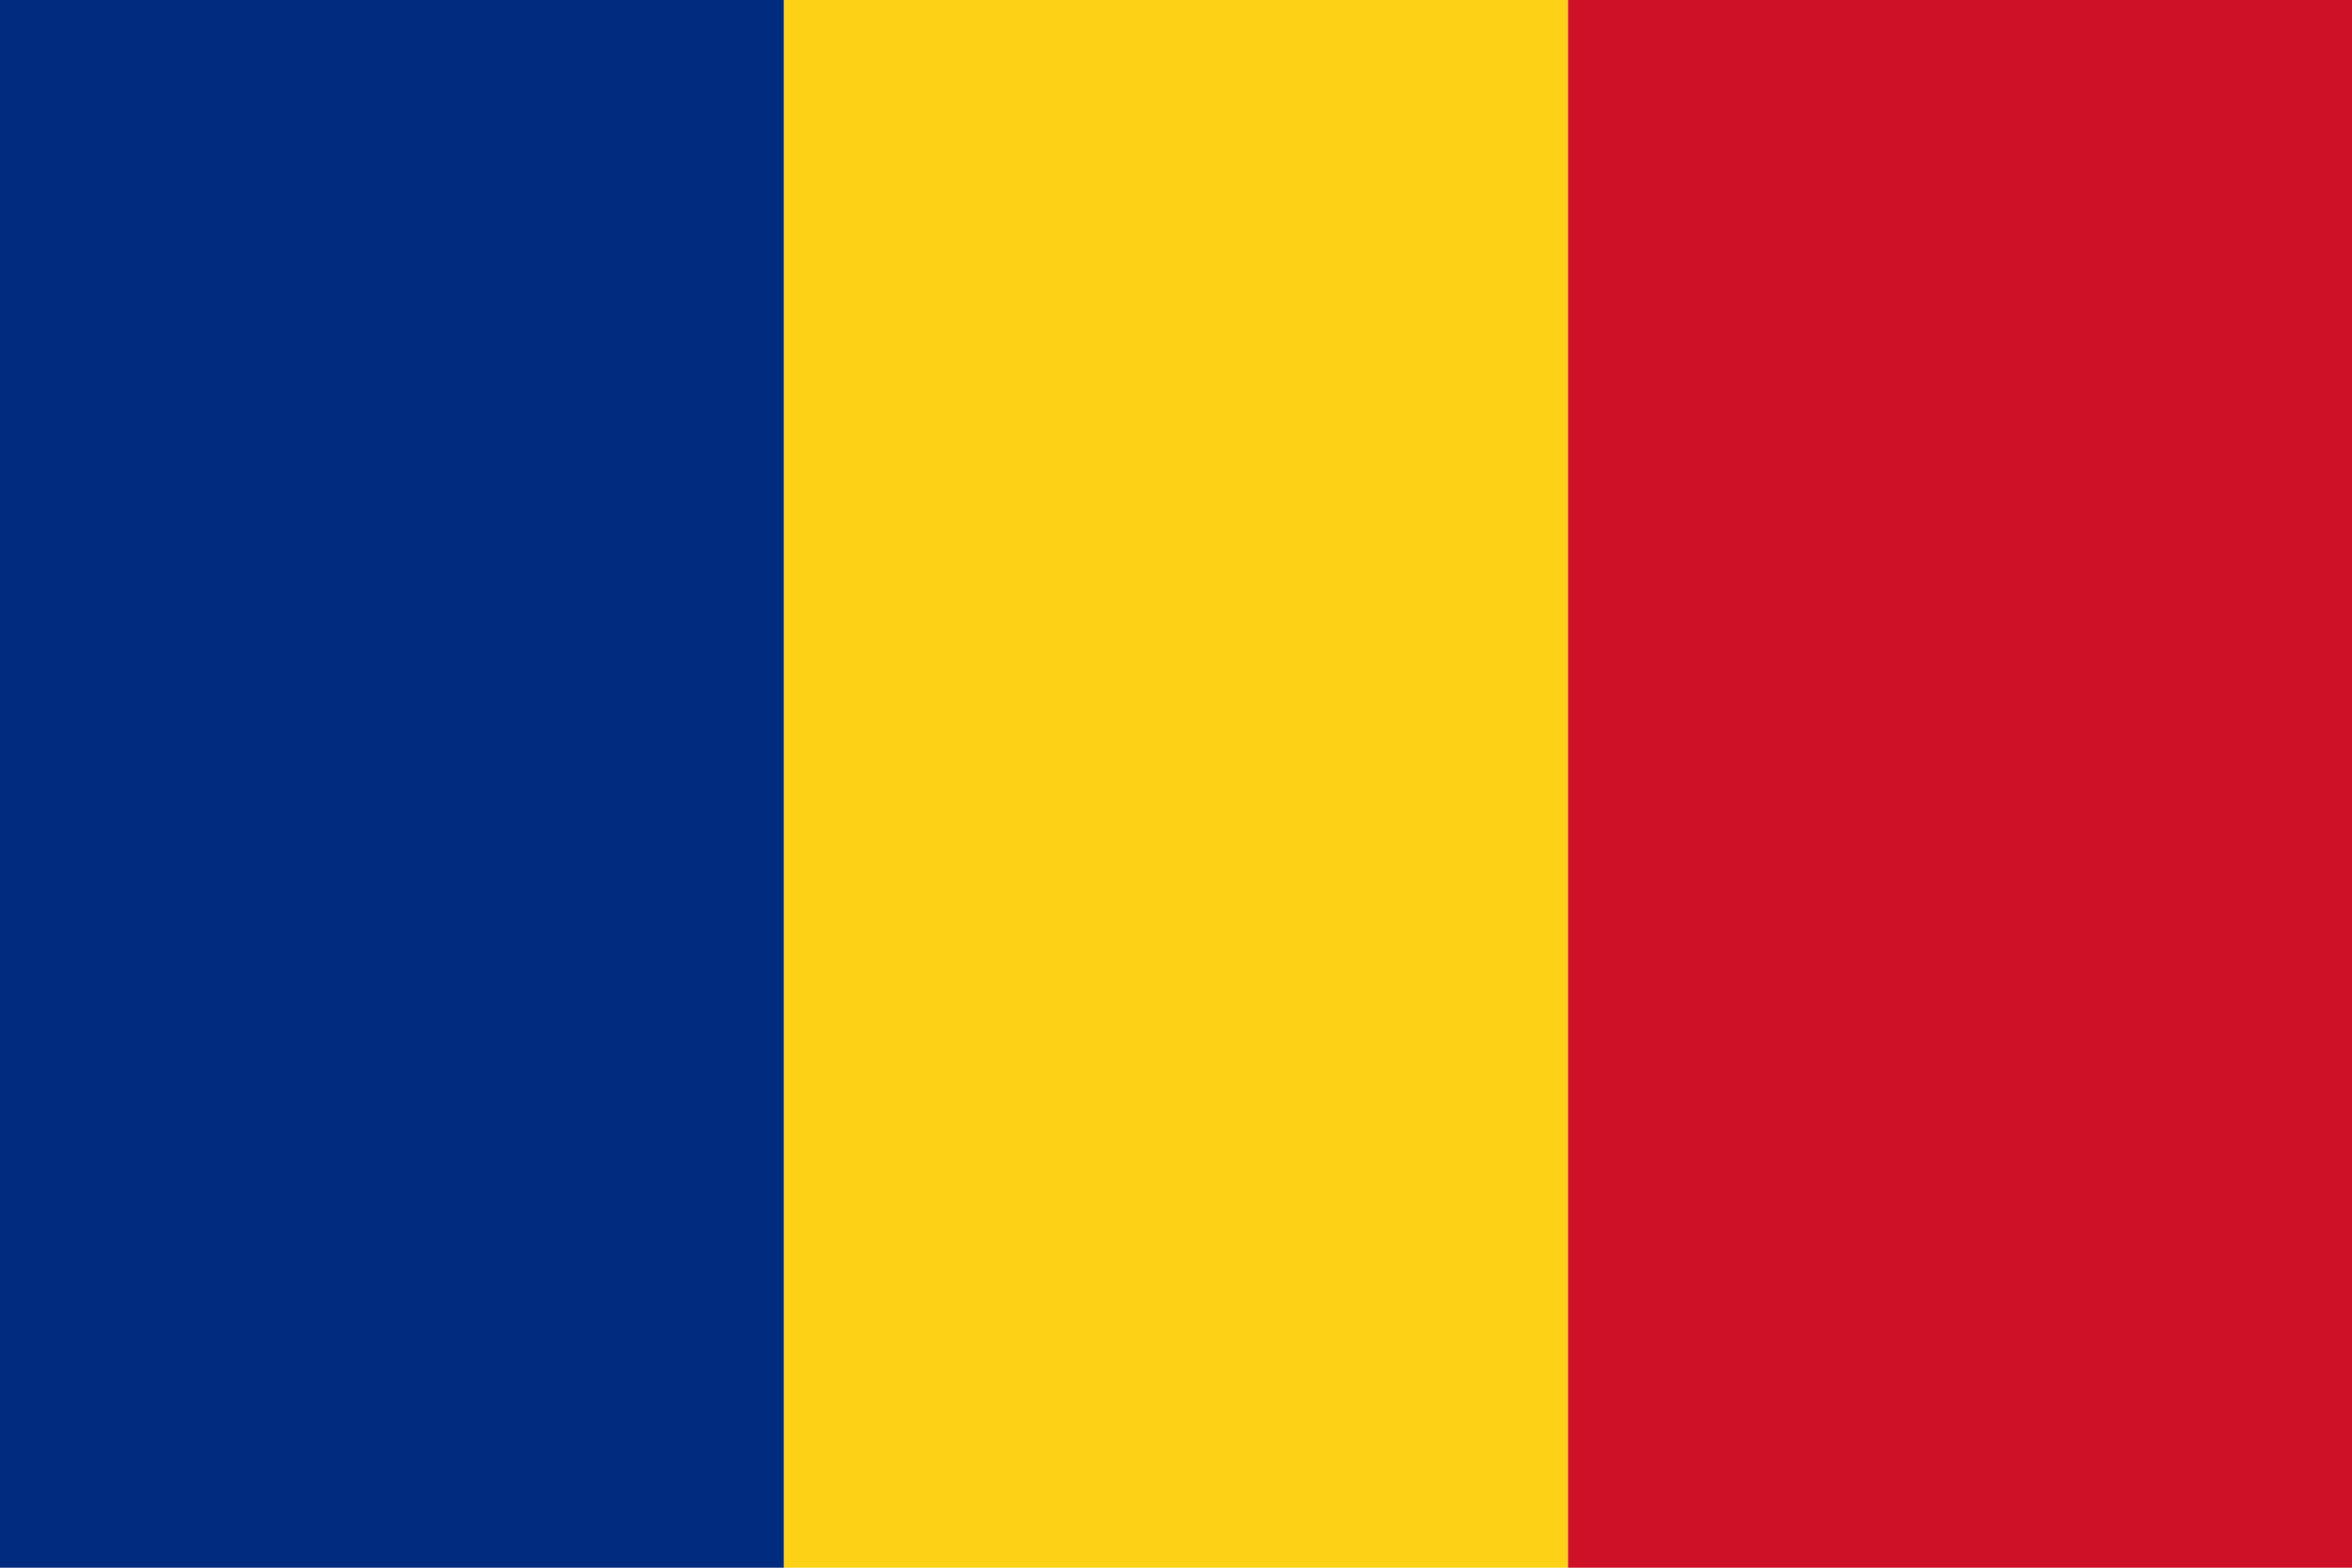
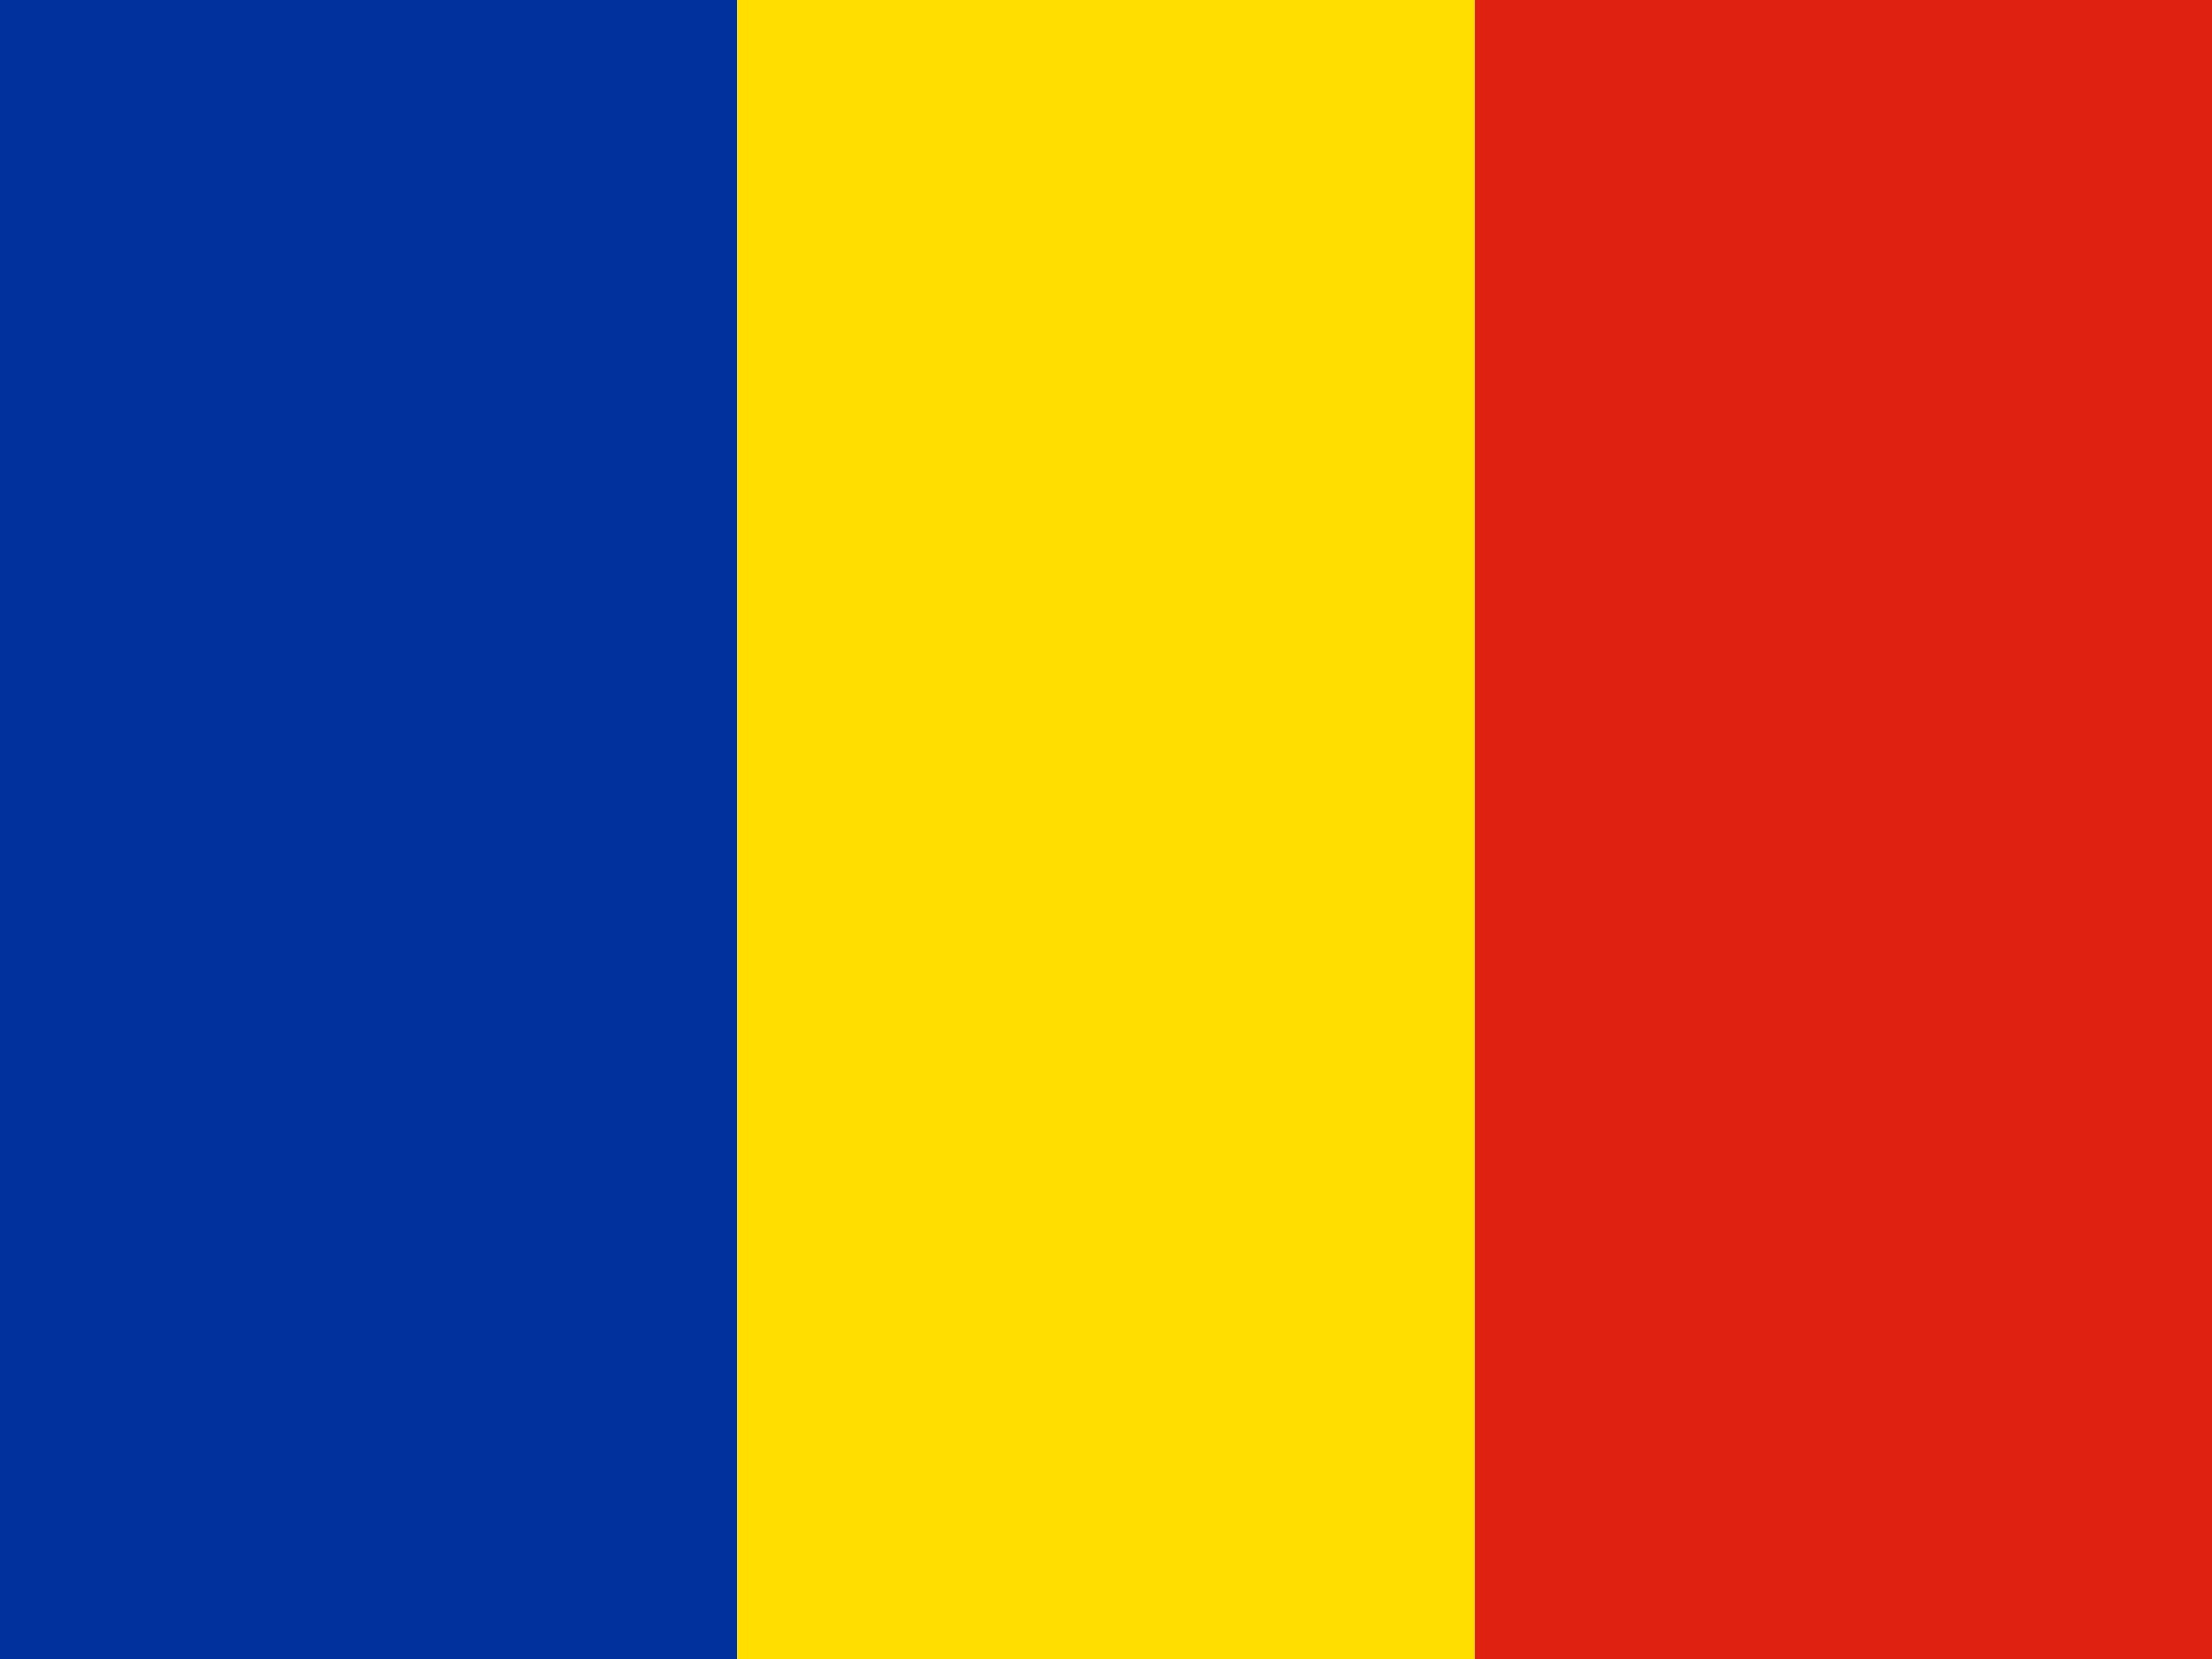
- <svg xmlns="http://www.w3.org/2000/svg" viewBox="0 0 300 200" width="300" height="200">
-   <rect x="0" y="0" width="100" height="200" fill="#002B7F" />
-   <rect x="100" y="0" width="100" height="200" fill="#FCD116" />
-   <rect x="200" y="0" width="100" height="200" fill="#CE1126" />
+ <svg xmlns="http://www.w3.org/2000/svg" id="flag-icons-ro" viewBox="0 0 640 480">
+   <g fill-rule="evenodd" stroke-width="1pt">
+     <path fill="#00319c" d="M0 0h213.3v480H0z" />
+     <path fill="#ffde00" d="M213.3 0h213.4v480H213.3z" />
+     <path fill="#de2110" d="M426.7 0H640v480H426.7z" />
+   </g>
</svg>
